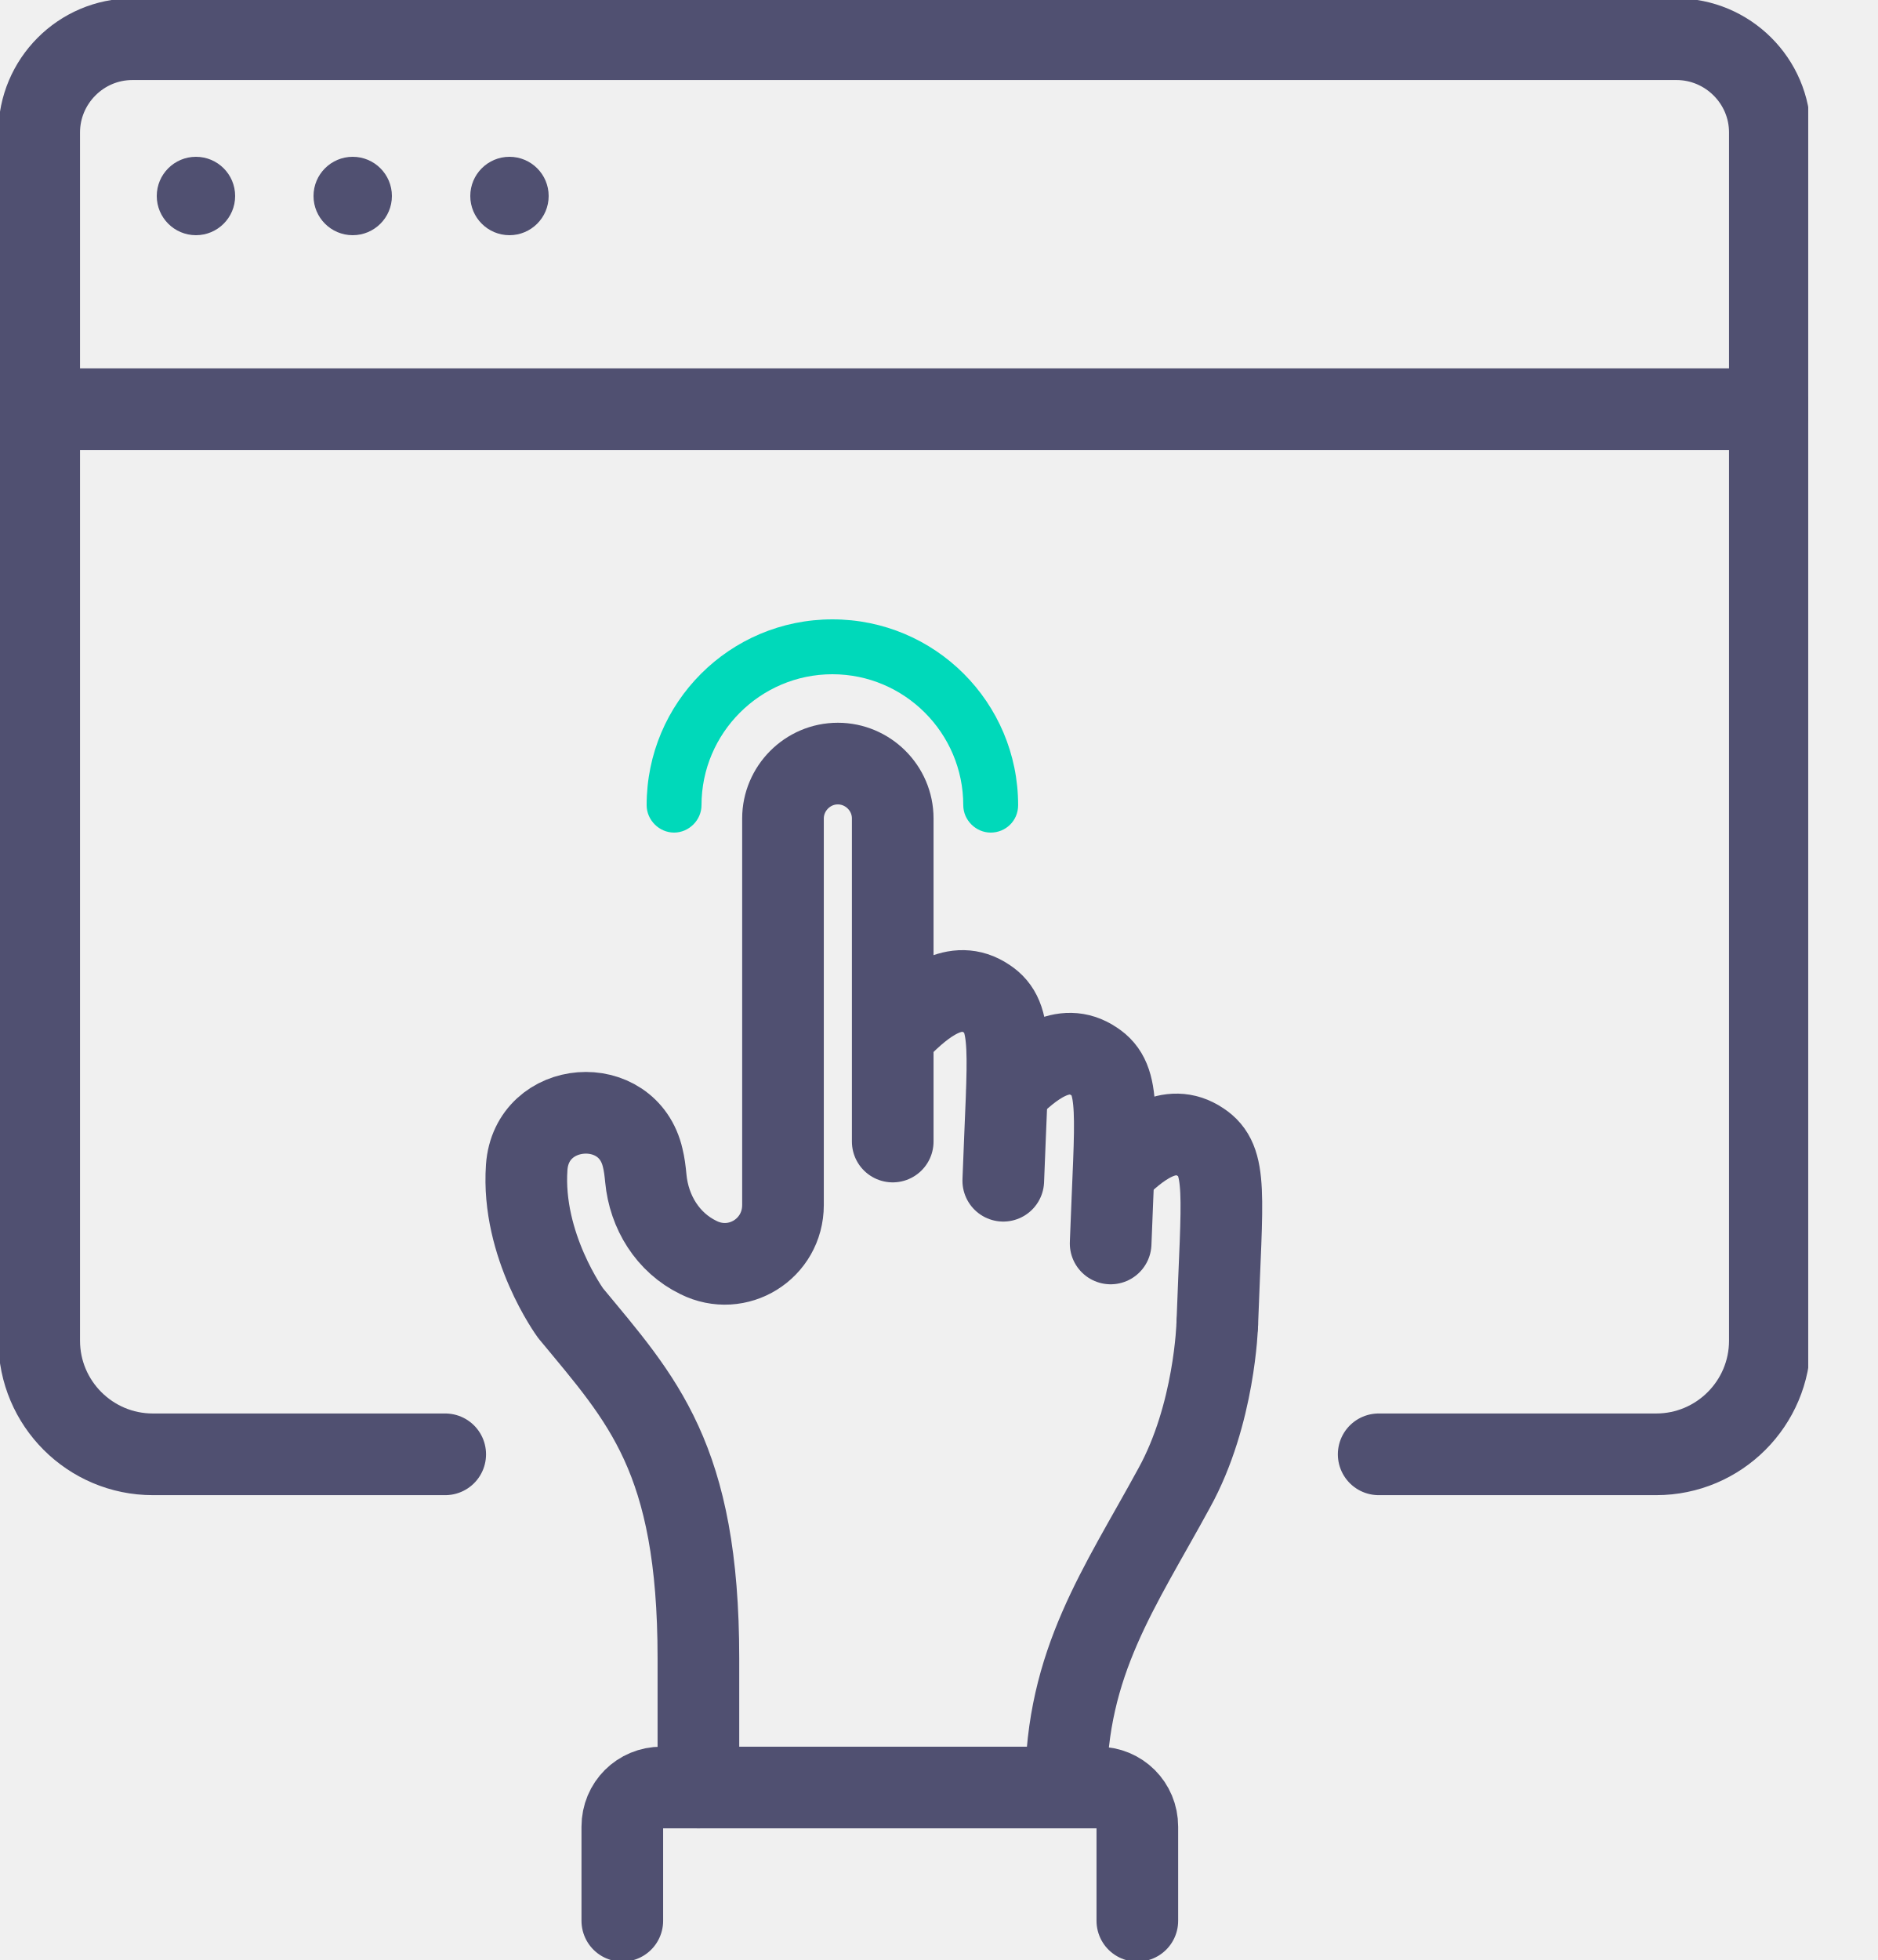
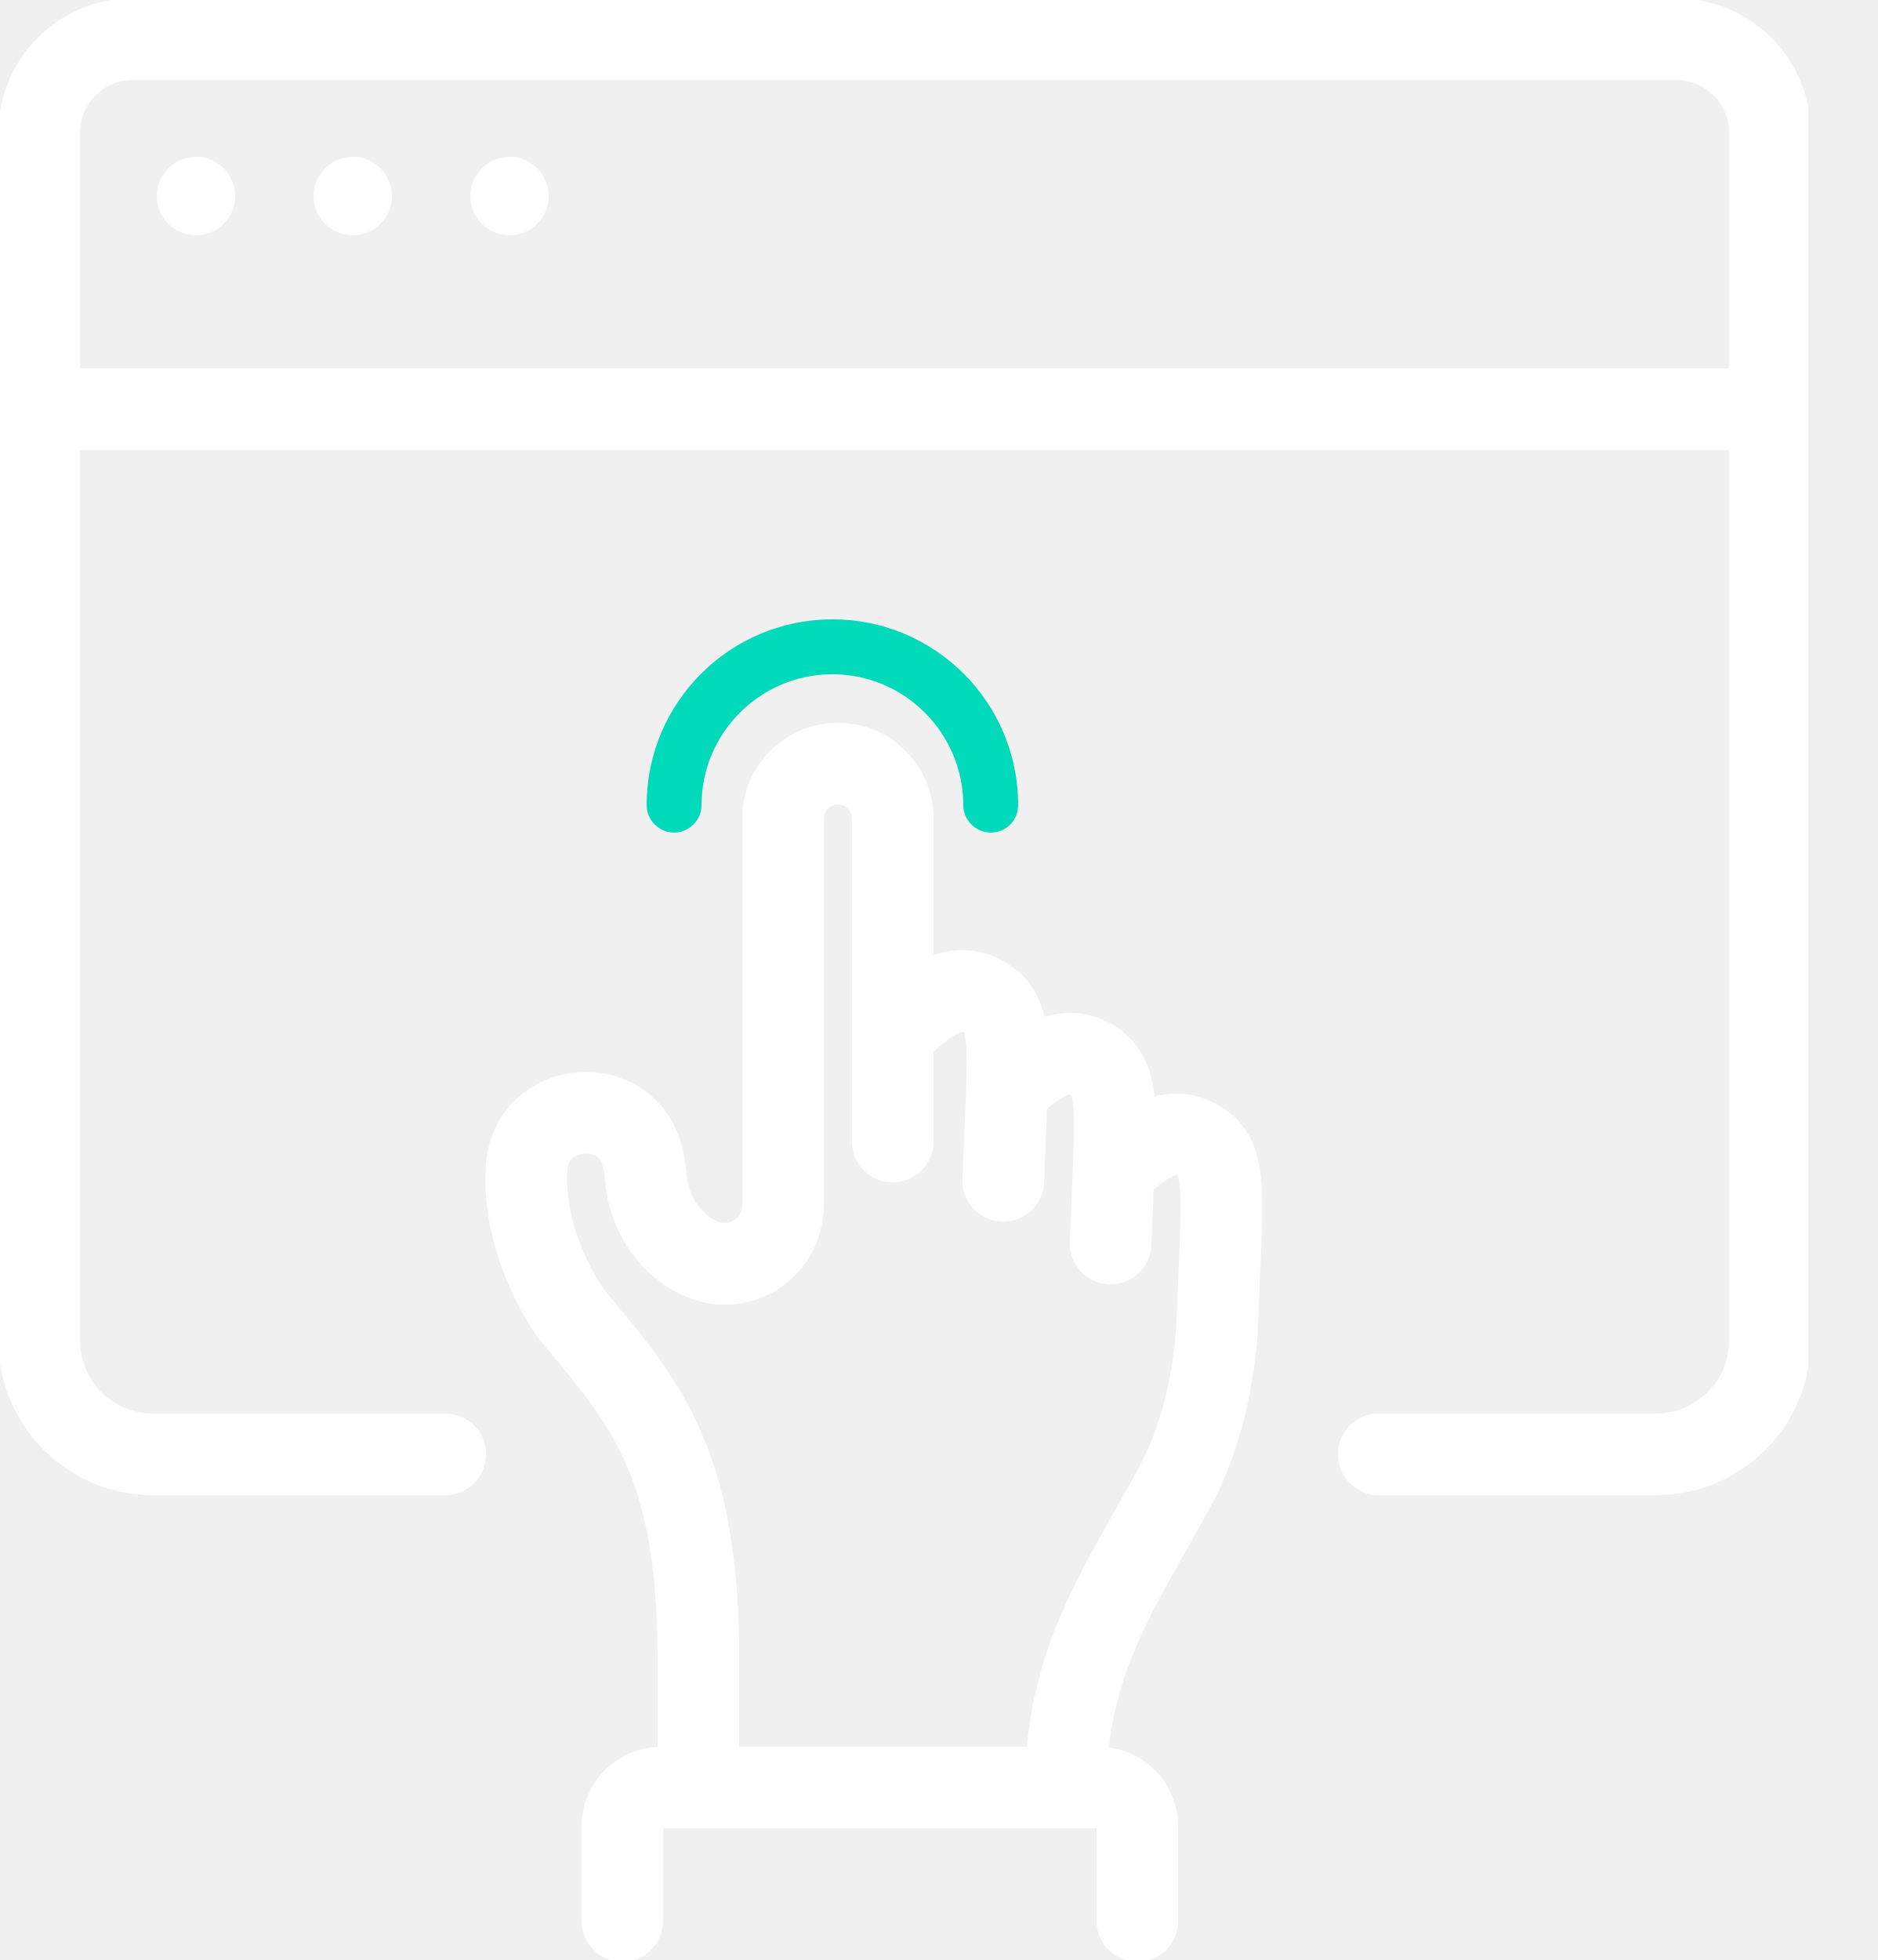
<svg xmlns="http://www.w3.org/2000/svg" width="23" height="24" viewBox="0 0 23 24" fill="none">
  <g clip-path="url(#clip0)">
    <path d="M12.134 10.195C11.952 10.195 11.798 10.042 11.798 9.859C11.798 8.976 11.078 8.256 10.195 8.256C9.312 8.256 8.592 8.976 8.592 9.859C8.592 10.042 8.438 10.195 8.256 10.195C8.074 10.195 7.92 10.042 7.92 9.859C7.92 8.602 8.938 7.584 10.195 7.584C11.453 7.584 12.47 8.602 12.47 9.859C12.47 10.051 12.317 10.195 12.134 10.195Z" fill="#00D9BA" />
-     <path d="M14.909 16.214C14.909 16.214 14.88 17.318 14.381 18.221C13.718 19.44 13.056 20.352 13.056 21.878" stroke="#505071" stroke-miterlimit="10" stroke-linecap="round" stroke-linejoin="round" />
-     <path d="M12.288 14.458C12.346 12.864 12.422 12.451 12.086 12.23C11.702 11.971 11.318 12.288 11.021 12.586" stroke="#505071" stroke-miterlimit="10" stroke-linecap="round" stroke-linejoin="round" />
-     <path d="M13.603 15.226C13.661 13.632 13.738 13.219 13.402 12.998C13.018 12.739 12.634 13.056 12.336 13.354" stroke="#505071" stroke-miterlimit="10" stroke-linecap="round" stroke-linejoin="round" />
-     <path d="M14.909 16.214C14.966 14.621 15.043 14.208 14.707 13.987C14.323 13.728 13.939 14.045 13.642 14.342" stroke="#505071" stroke-miterlimit="10" stroke-linecap="round" stroke-linejoin="round" />
-     <path d="M7.622 23.52V22.368C7.622 22.099 7.834 21.888 8.102 21.888H13.45C13.718 21.888 13.93 22.099 13.93 22.368V23.52" stroke="#505071" stroke-miterlimit="10" stroke-linecap="round" stroke-linejoin="round" />
-     <path d="M8.554 21.888V20.304C8.554 17.846 7.862 17.136 6.989 16.08C6.989 16.08 6.384 15.254 6.451 14.294C6.509 13.469 7.69 13.382 7.872 14.179C7.891 14.256 7.901 14.333 7.91 14.429C7.949 14.842 8.179 15.216 8.554 15.398C9.034 15.638 9.59 15.293 9.59 14.755V14.525V10.022C9.59 9.658 9.888 9.35 10.262 9.35C10.627 9.35 10.934 9.648 10.934 10.022V13.978" stroke="#505071" stroke-miterlimit="10" stroke-linecap="round" stroke-linejoin="round" />
-     <path d="M5.453 17.808H1.872C1.104 17.808 0.48 17.184 0.48 16.416V1.622C0.48 0.998 0.989 0.48 1.622 0.48H20.534C21.158 0.48 21.677 0.989 21.677 1.622V16.416C21.677 17.184 21.053 17.808 20.285 17.808H16.886" stroke="#505071" stroke-miterlimit="10" stroke-linecap="round" stroke-linejoin="round" />
-     <path d="M0.48 5.011H21.667" stroke="#505071" stroke-miterlimit="10" stroke-linecap="round" stroke-linejoin="round" />
-     <path d="M2.88 2.4C2.88 2.135 2.665 1.92 2.4 1.92C2.135 1.92 1.92 2.135 1.92 2.4C1.92 2.665 2.135 2.88 2.4 2.88C2.665 2.88 2.88 2.665 2.88 2.4Z" fill="#505071" />
-     <path d="M4.8 2.4C4.8 2.135 4.585 1.92 4.32 1.92C4.055 1.92 3.84 2.135 3.84 2.4C3.84 2.665 4.055 2.88 4.32 2.88C4.585 2.88 4.8 2.665 4.8 2.4Z" fill="#505071" />
-     <path d="M6.72 2.4C6.72 2.135 6.505 1.92 6.24 1.92C5.975 1.92 5.76 2.135 5.76 2.4C5.76 2.665 5.975 2.88 6.24 2.88C6.505 2.88 6.72 2.665 6.72 2.4Z" fill="#505071" />
+     <path d="M14.909 16.214C14.909 16.214 14.88 17.318 14.381 18.221C13.718 19.44 13.056 20.352 13.056 21.878" stroke="#ffffff" stroke-miterlimit="10" stroke-linecap="round" stroke-linejoin="round" />
+     <path d="M12.288 14.458C12.346 12.864 12.422 12.451 12.086 12.23C11.702 11.971 11.318 12.288 11.021 12.586" stroke="#ffffff" stroke-miterlimit="10" stroke-linecap="round" stroke-linejoin="round" />
+     <path d="M13.603 15.226C13.661 13.632 13.738 13.219 13.402 12.998C13.018 12.739 12.634 13.056 12.336 13.354" stroke="#ffffff" stroke-miterlimit="10" stroke-linecap="round" stroke-linejoin="round" />
+     <path d="M14.909 16.214C14.966 14.621 15.043 14.208 14.707 13.987C14.323 13.728 13.939 14.045 13.642 14.342" stroke="#ffffff" stroke-miterlimit="10" stroke-linecap="round" stroke-linejoin="round" />
+     <path d="M7.622 23.52V22.368C7.622 22.099 7.834 21.888 8.102 21.888H13.45C13.718 21.888 13.93 22.099 13.93 22.368V23.52" stroke="#ffffff" stroke-miterlimit="10" stroke-linecap="round" stroke-linejoin="round" />
+     <path d="M8.554 21.888V20.304C8.554 17.846 7.862 17.136 6.989 16.08C6.989 16.08 6.384 15.254 6.451 14.294C6.509 13.469 7.69 13.382 7.872 14.179C7.891 14.256 7.901 14.333 7.91 14.429C7.949 14.842 8.179 15.216 8.554 15.398C9.034 15.638 9.59 15.293 9.59 14.755V14.525V10.022C9.59 9.658 9.888 9.35 10.262 9.35C10.627 9.35 10.934 9.648 10.934 10.022V13.978" stroke="#ffffff" stroke-miterlimit="10" stroke-linecap="round" stroke-linejoin="round" />
+     <path d="M5.453 17.808H1.872C1.104 17.808 0.48 17.184 0.48 16.416V1.622C0.48 0.998 0.989 0.48 1.622 0.48H20.534C21.158 0.48 21.677 0.989 21.677 1.622V16.416C21.677 17.184 21.053 17.808 20.285 17.808H16.886" stroke="#ffffff" stroke-miterlimit="10" stroke-linecap="round" stroke-linejoin="round" />
+     <path d="M0.48 5.011H21.667" stroke="#ffffff" stroke-miterlimit="10" stroke-linecap="round" stroke-linejoin="round" />
+     <path d="M2.88 2.4C2.88 2.135 2.665 1.92 2.4 1.92C2.135 1.92 1.92 2.135 1.92 2.4C1.92 2.665 2.135 2.88 2.4 2.88C2.665 2.88 2.88 2.665 2.88 2.4Z" fill="#ffffff" />
+     <path d="M4.8 2.4C4.8 2.135 4.585 1.92 4.32 1.92C4.055 1.92 3.84 2.135 3.84 2.4C3.84 2.665 4.055 2.88 4.32 2.88C4.585 2.88 4.8 2.665 4.8 2.4Z" fill="#ffffff" />
+     <path d="M6.72 2.4C6.72 2.135 6.505 1.92 6.24 1.92C5.975 1.92 5.76 2.135 5.76 2.4C5.76 2.665 5.975 2.88 6.24 2.88C6.505 2.88 6.72 2.665 6.72 2.4Z" fill="#ffffff" />
  </g>
  <defs>
    <clipPath id="clip0">
      <rect width="22.147" height="24" fill="white" />
    </clipPath>
  </defs>
</svg>
